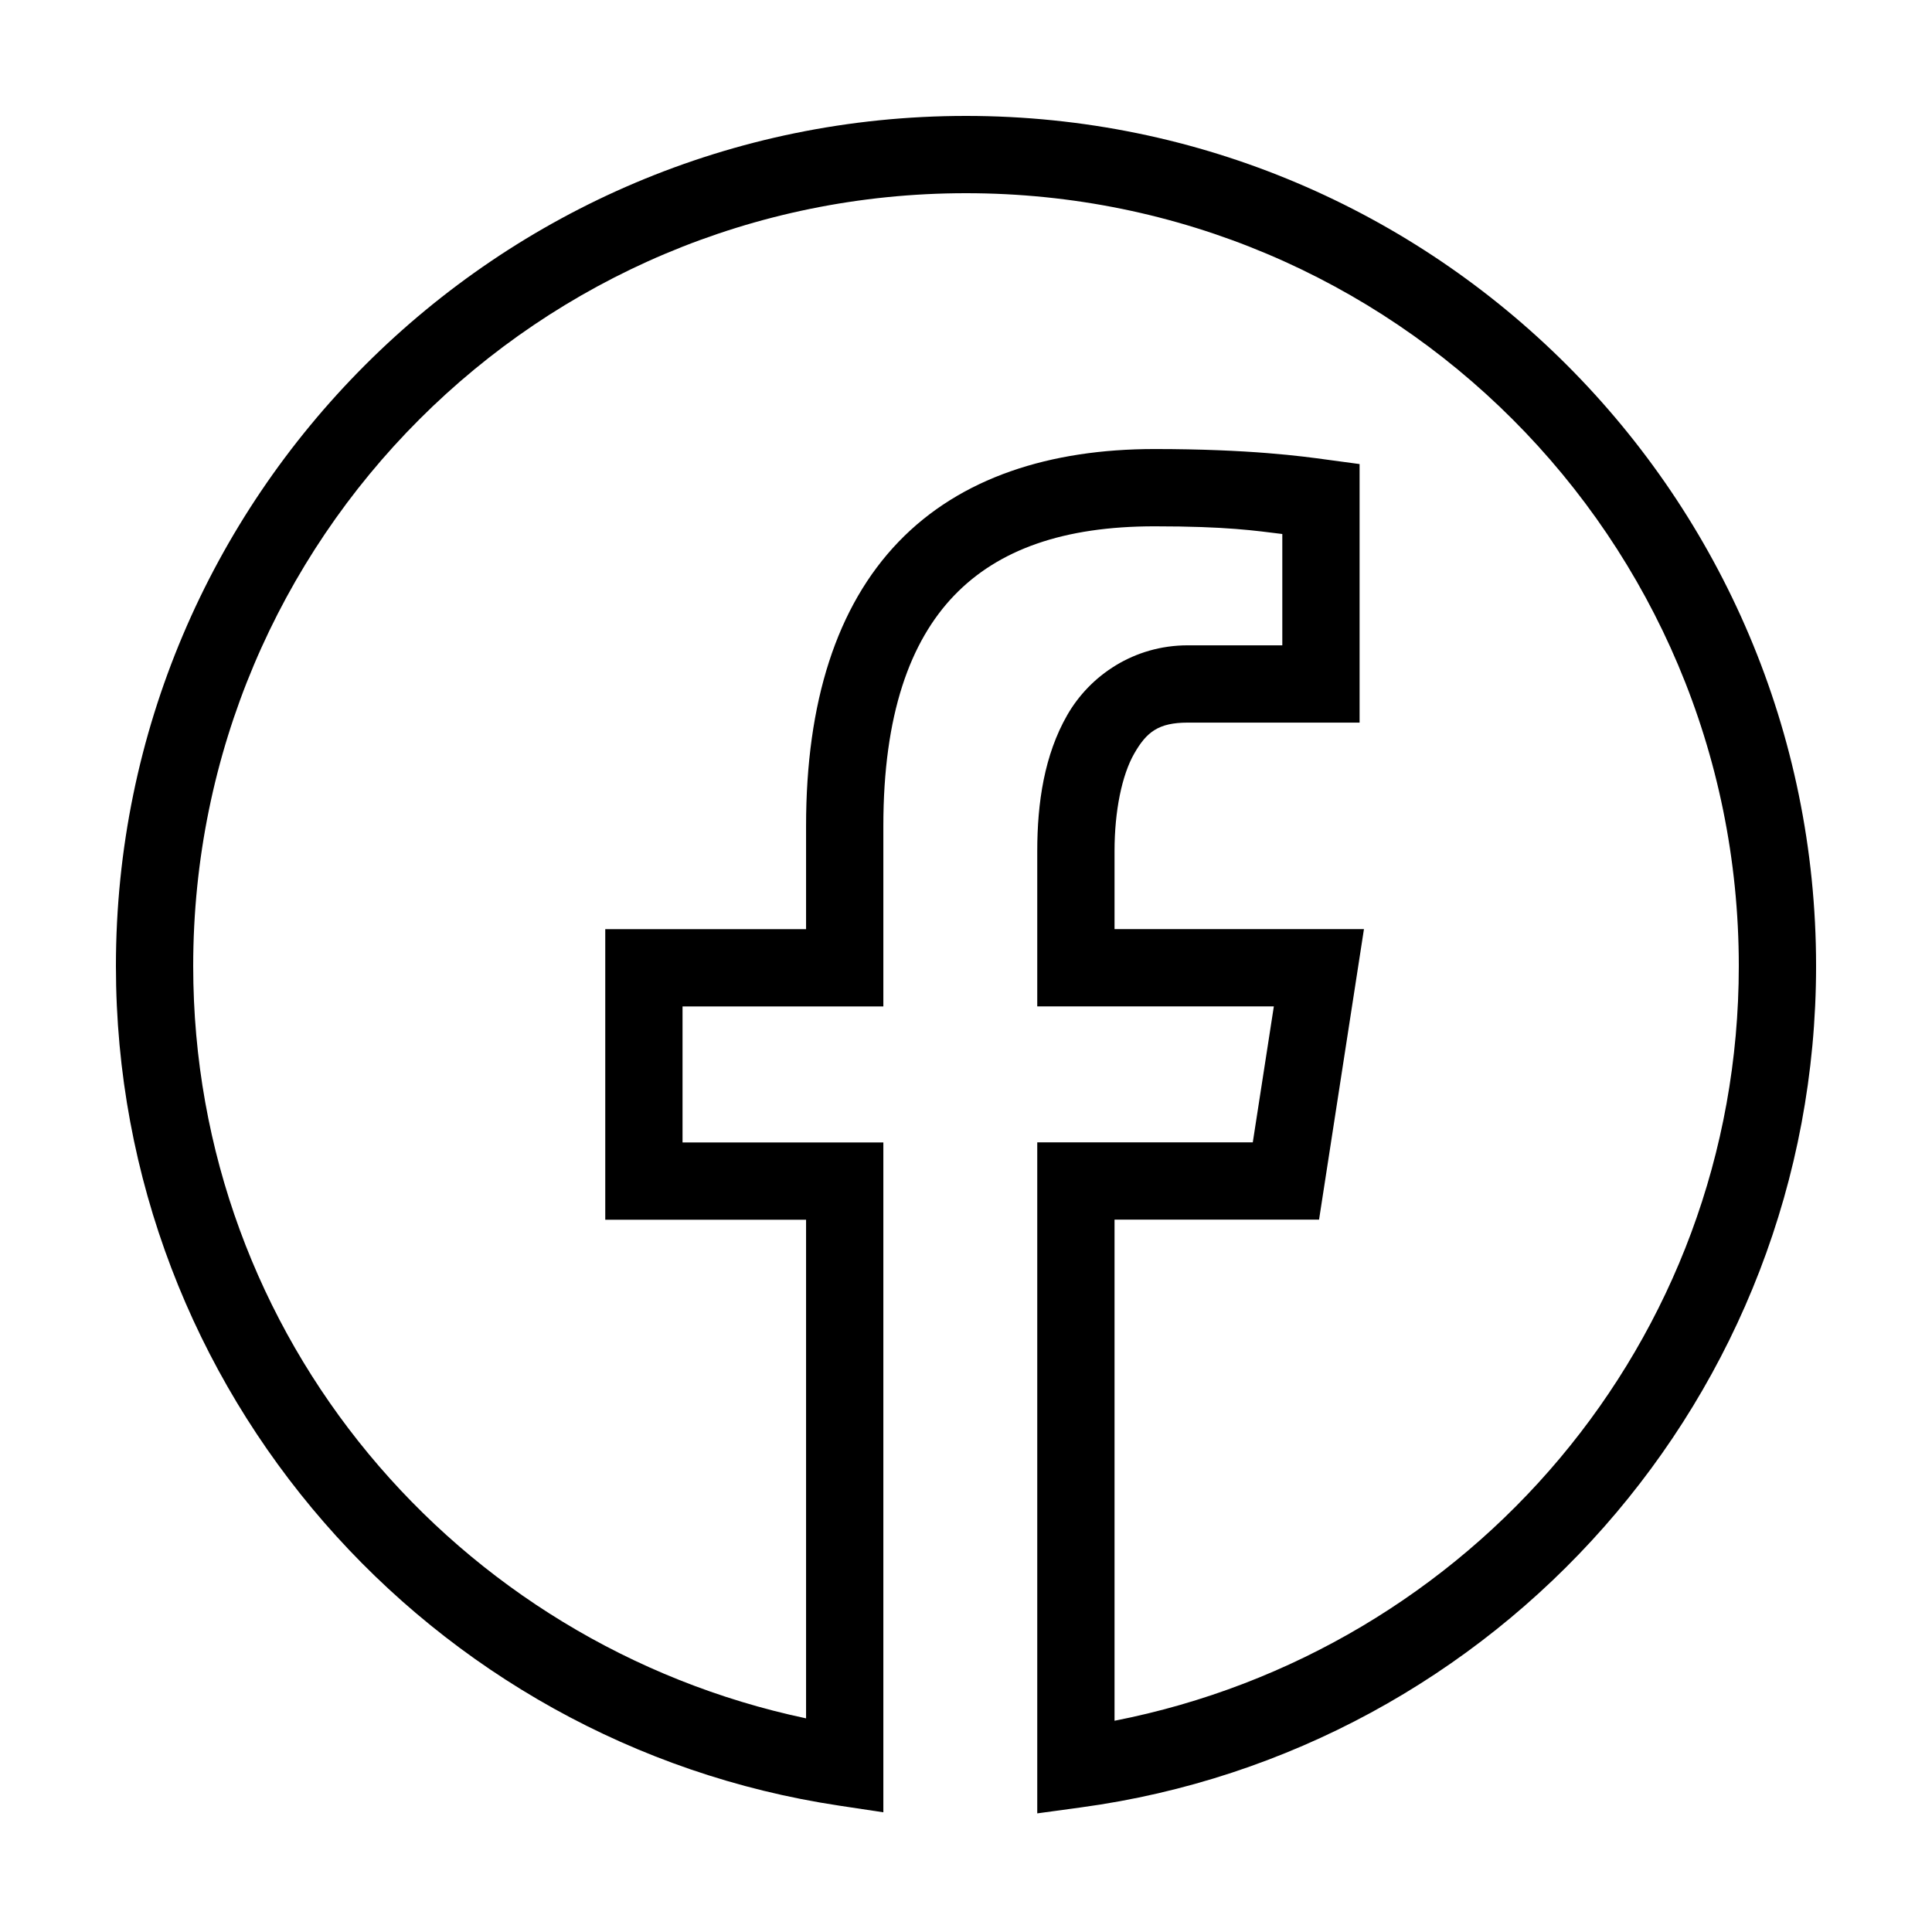
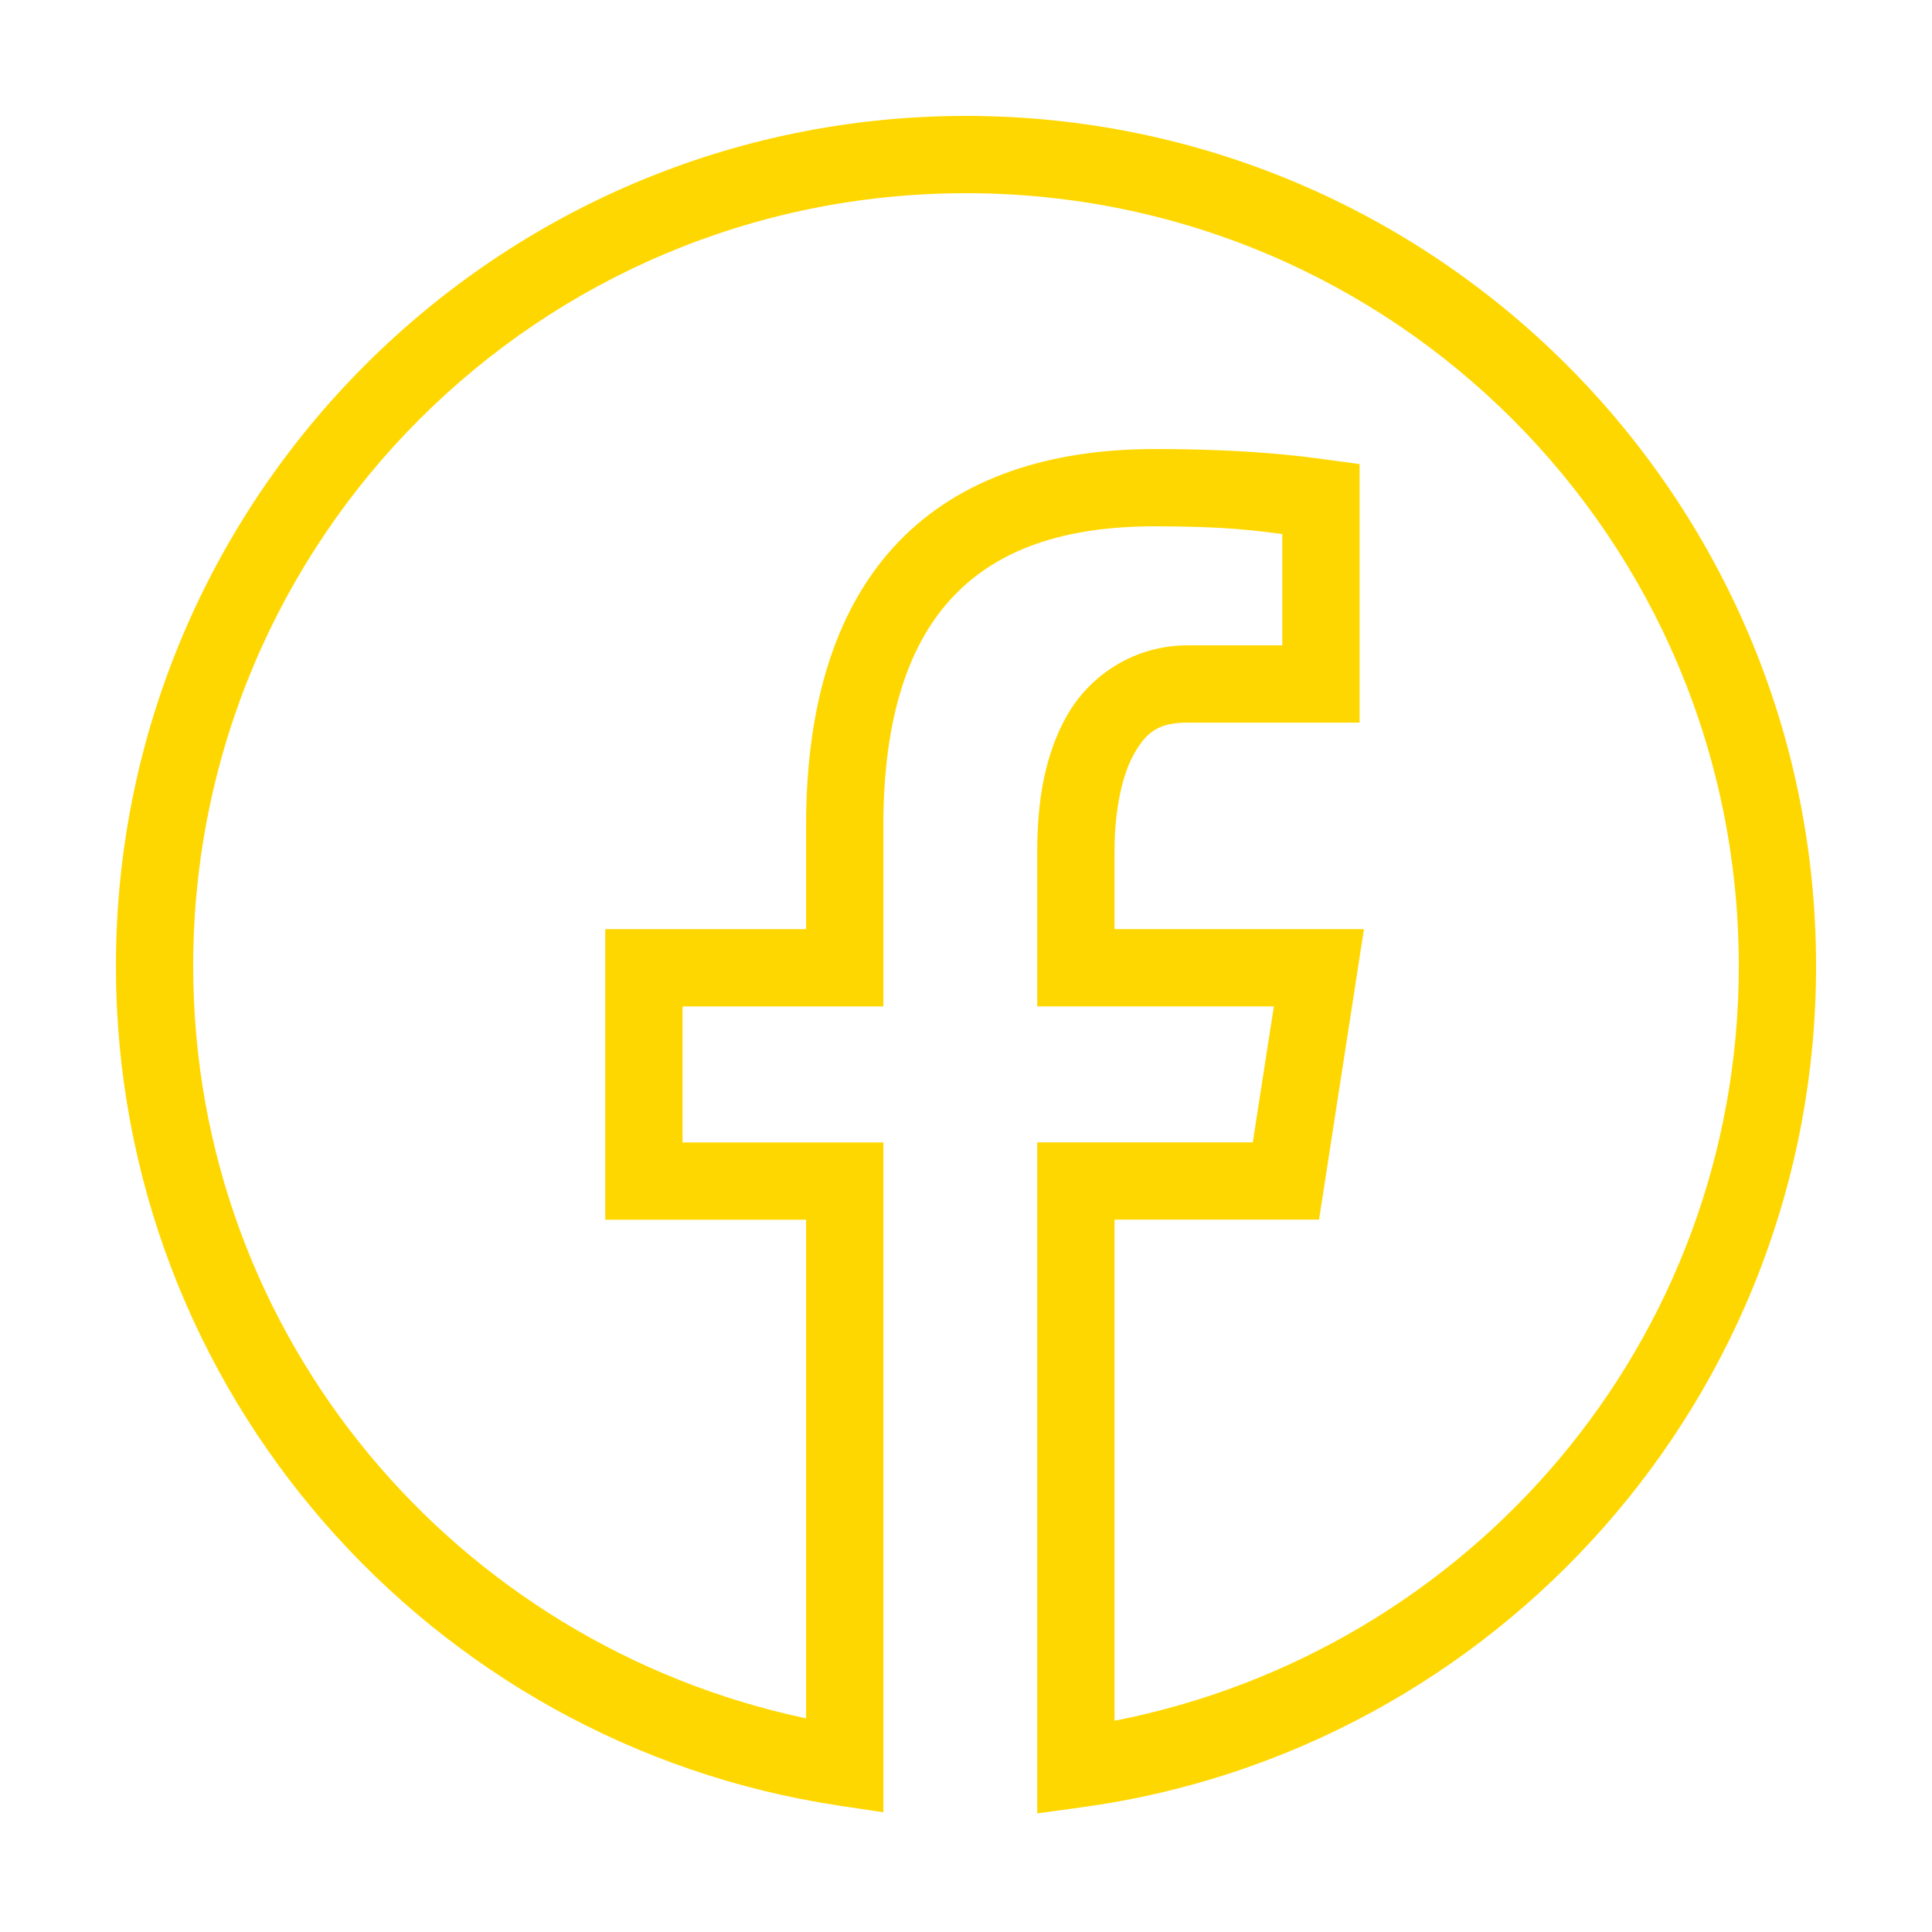
- <svg xmlns="http://www.w3.org/2000/svg" fill="#000000" viewBox="0 0 50 50" width="50px" height="50px">
+ <svg xmlns="http://www.w3.org/2000/svg" fill="gold" viewBox="0 0 50 50" width="50px" height="50px">
  <path d="M 25 3 C 12.862 3 3 12.862 3 25 C 3 36.019 11.128 45.138 21.713 46.729 L 22.861 46.902 L 22.861 29.566 L 17.664 29.566 L 17.664 26.047 L 22.861 26.047 L 22.861 21.373 C 22.861 18.495 23.552 16.599 24.695 15.41 C 25.839 14.221 27.528 13.621 29.879 13.621 C 31.759 13.621 32.49 13.735 33.186 13.82 L 33.186 16.701 L 30.738 16.701 C 29.35 16.701 28.21 17.476 27.619 18.508 C 27.028 19.54 26.844 20.772 26.844 22.027 L 26.844 26.045 L 32.967 26.045 L 32.422 29.564 L 26.844 29.564 L 26.844 46.93 L 27.979 46.775 C 38.714 45.319 47 36.127 47 25 C 47 12.862 37.138 3 25 3 z M 25 5 C 36.058 5 45 13.942 45 25 C 45 34.73 38.036 42.732 28.844 44.533 L 28.844 31.564 L 34.137 31.564 L 35.299 24.045 L 28.844 24.045 L 28.844 22.027 C 28.844 20.99 29.034 20.06 29.354 19.502 C 29.673 18.944 29.982 18.701 30.738 18.701 L 35.186 18.701 L 35.186 12.01 L 34.318 11.893 C 33.719 11.811 32.349 11.621 29.879 11.621 C 27.176 11.621 24.856 12.357 23.254 14.023 C 21.652 15.689 20.861 18.17 20.861 21.373 L 20.861 24.047 L 15.664 24.047 L 15.664 31.566 L 20.861 31.566 L 20.861 44.471 C 11.817 42.555 5 34.624 5 25 C 5 13.942 13.942 5 25 5 z" />
</svg>
